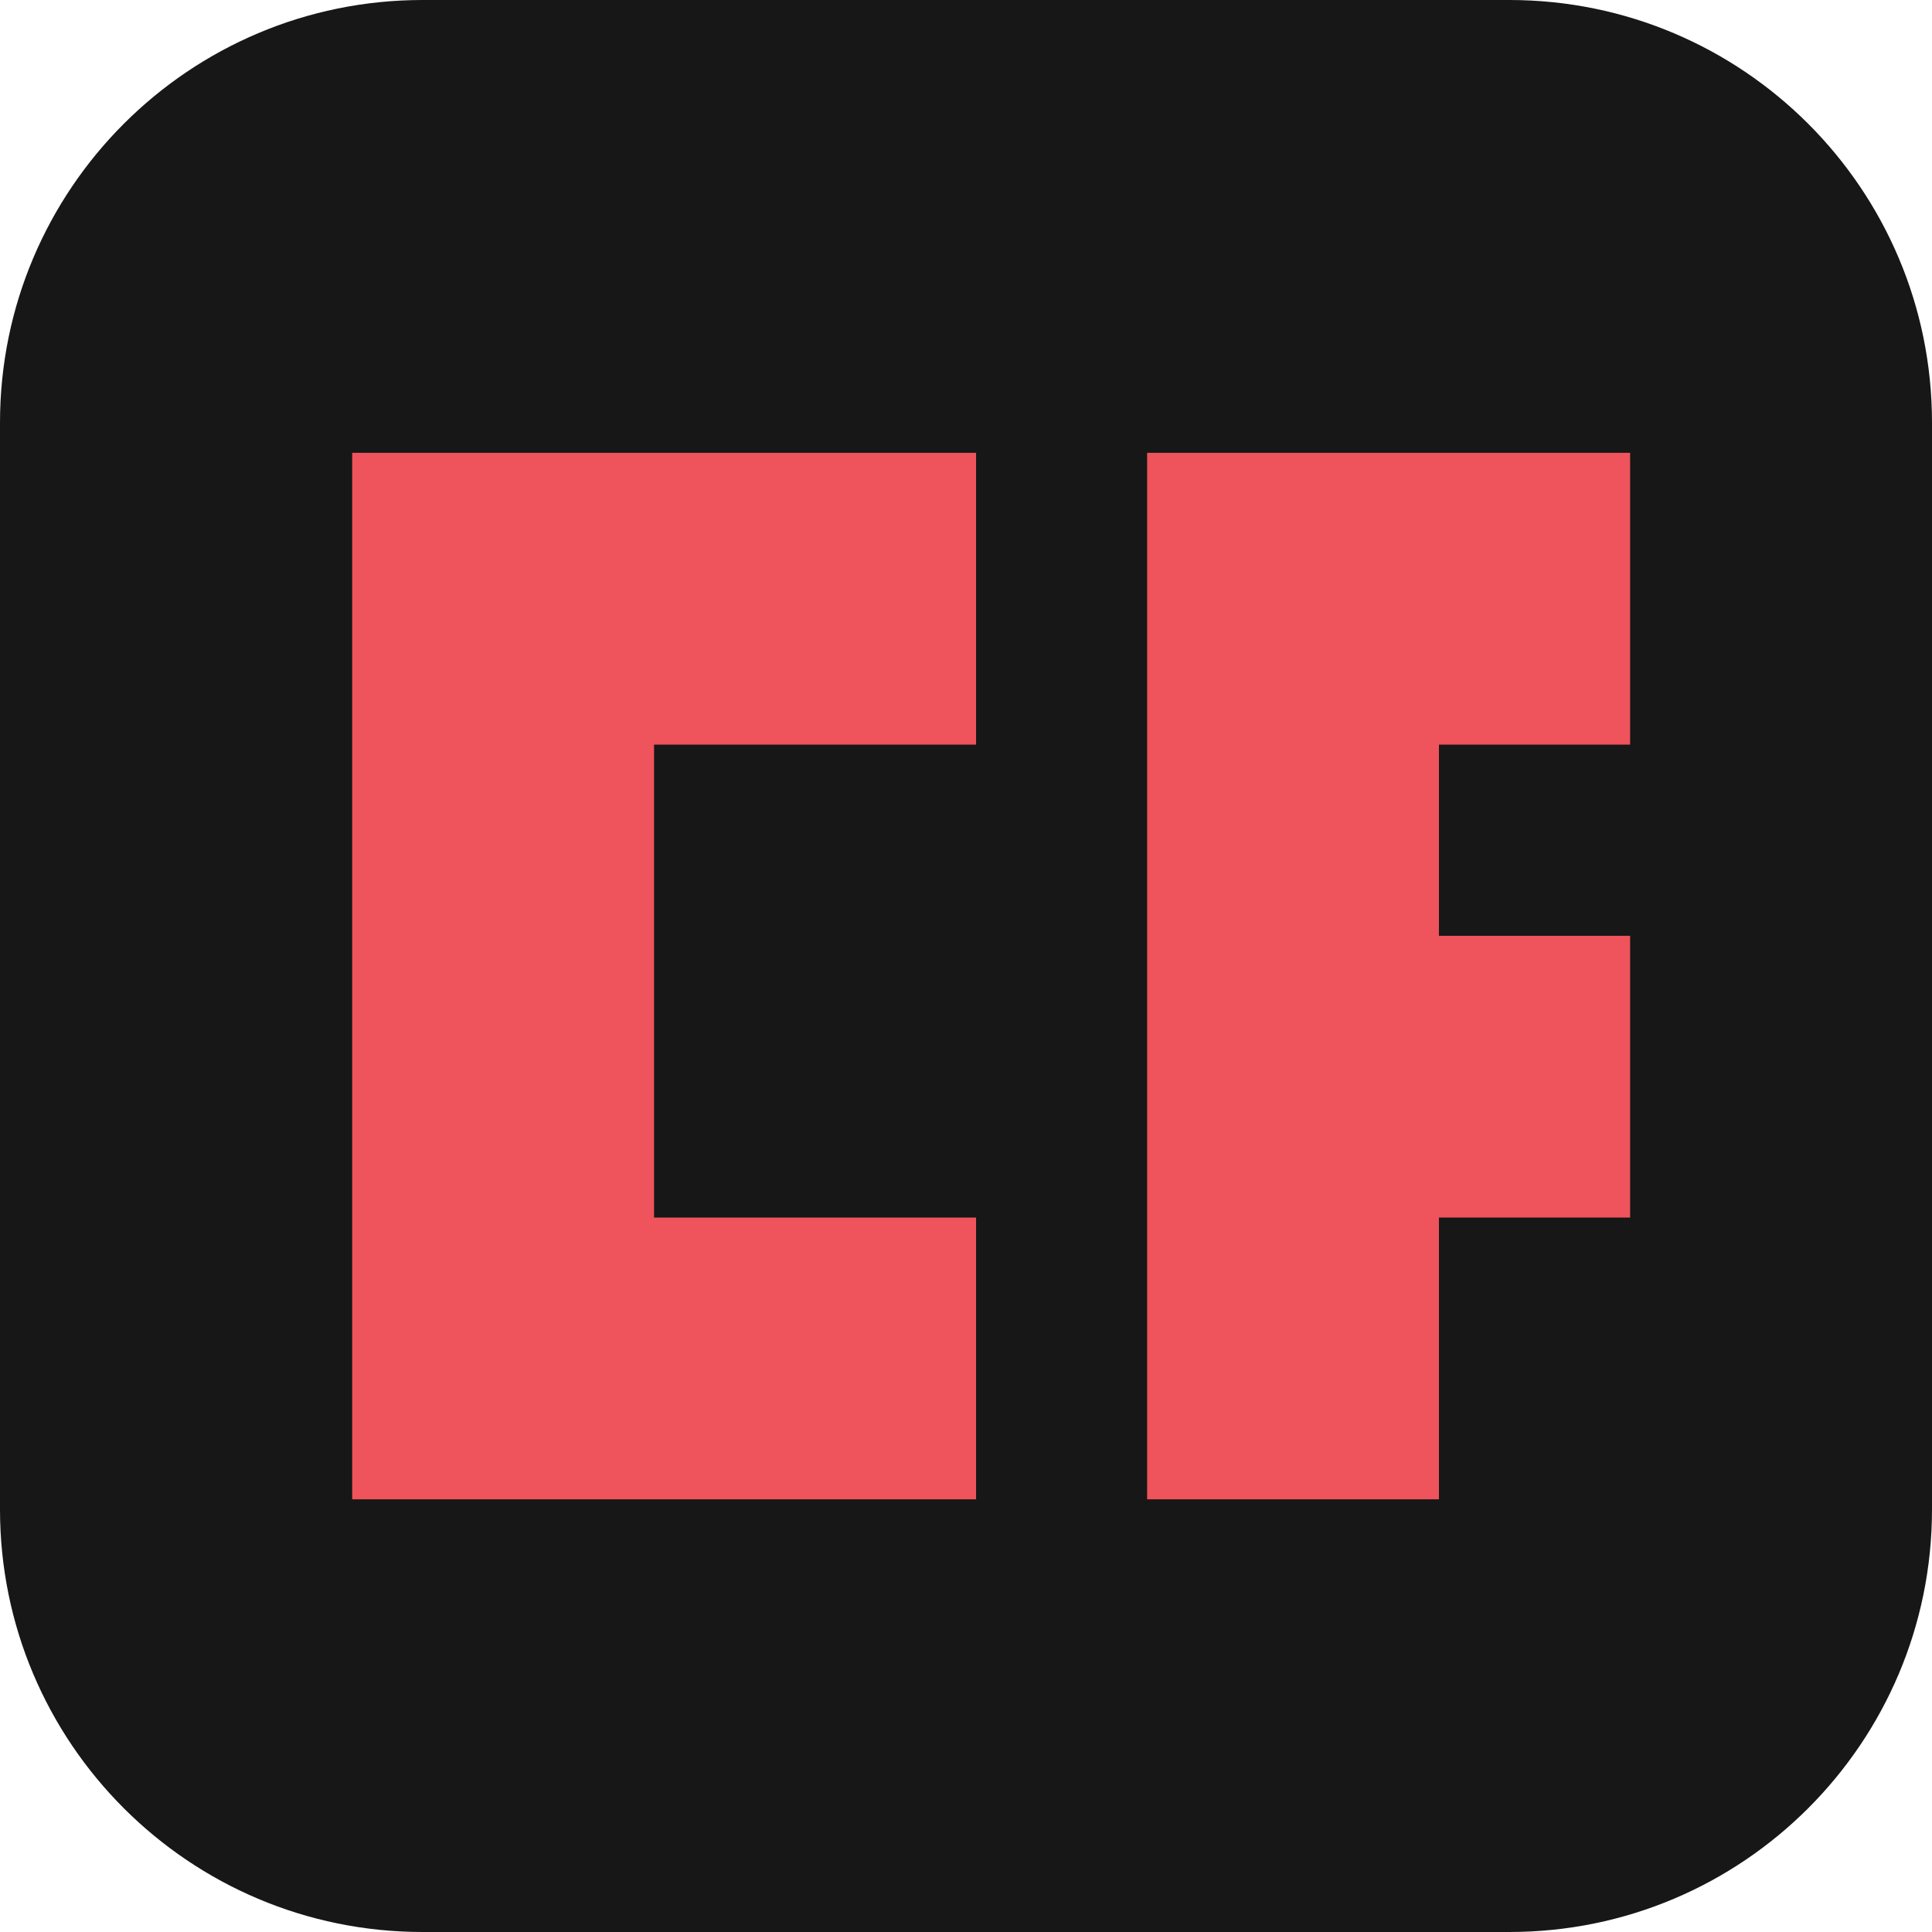
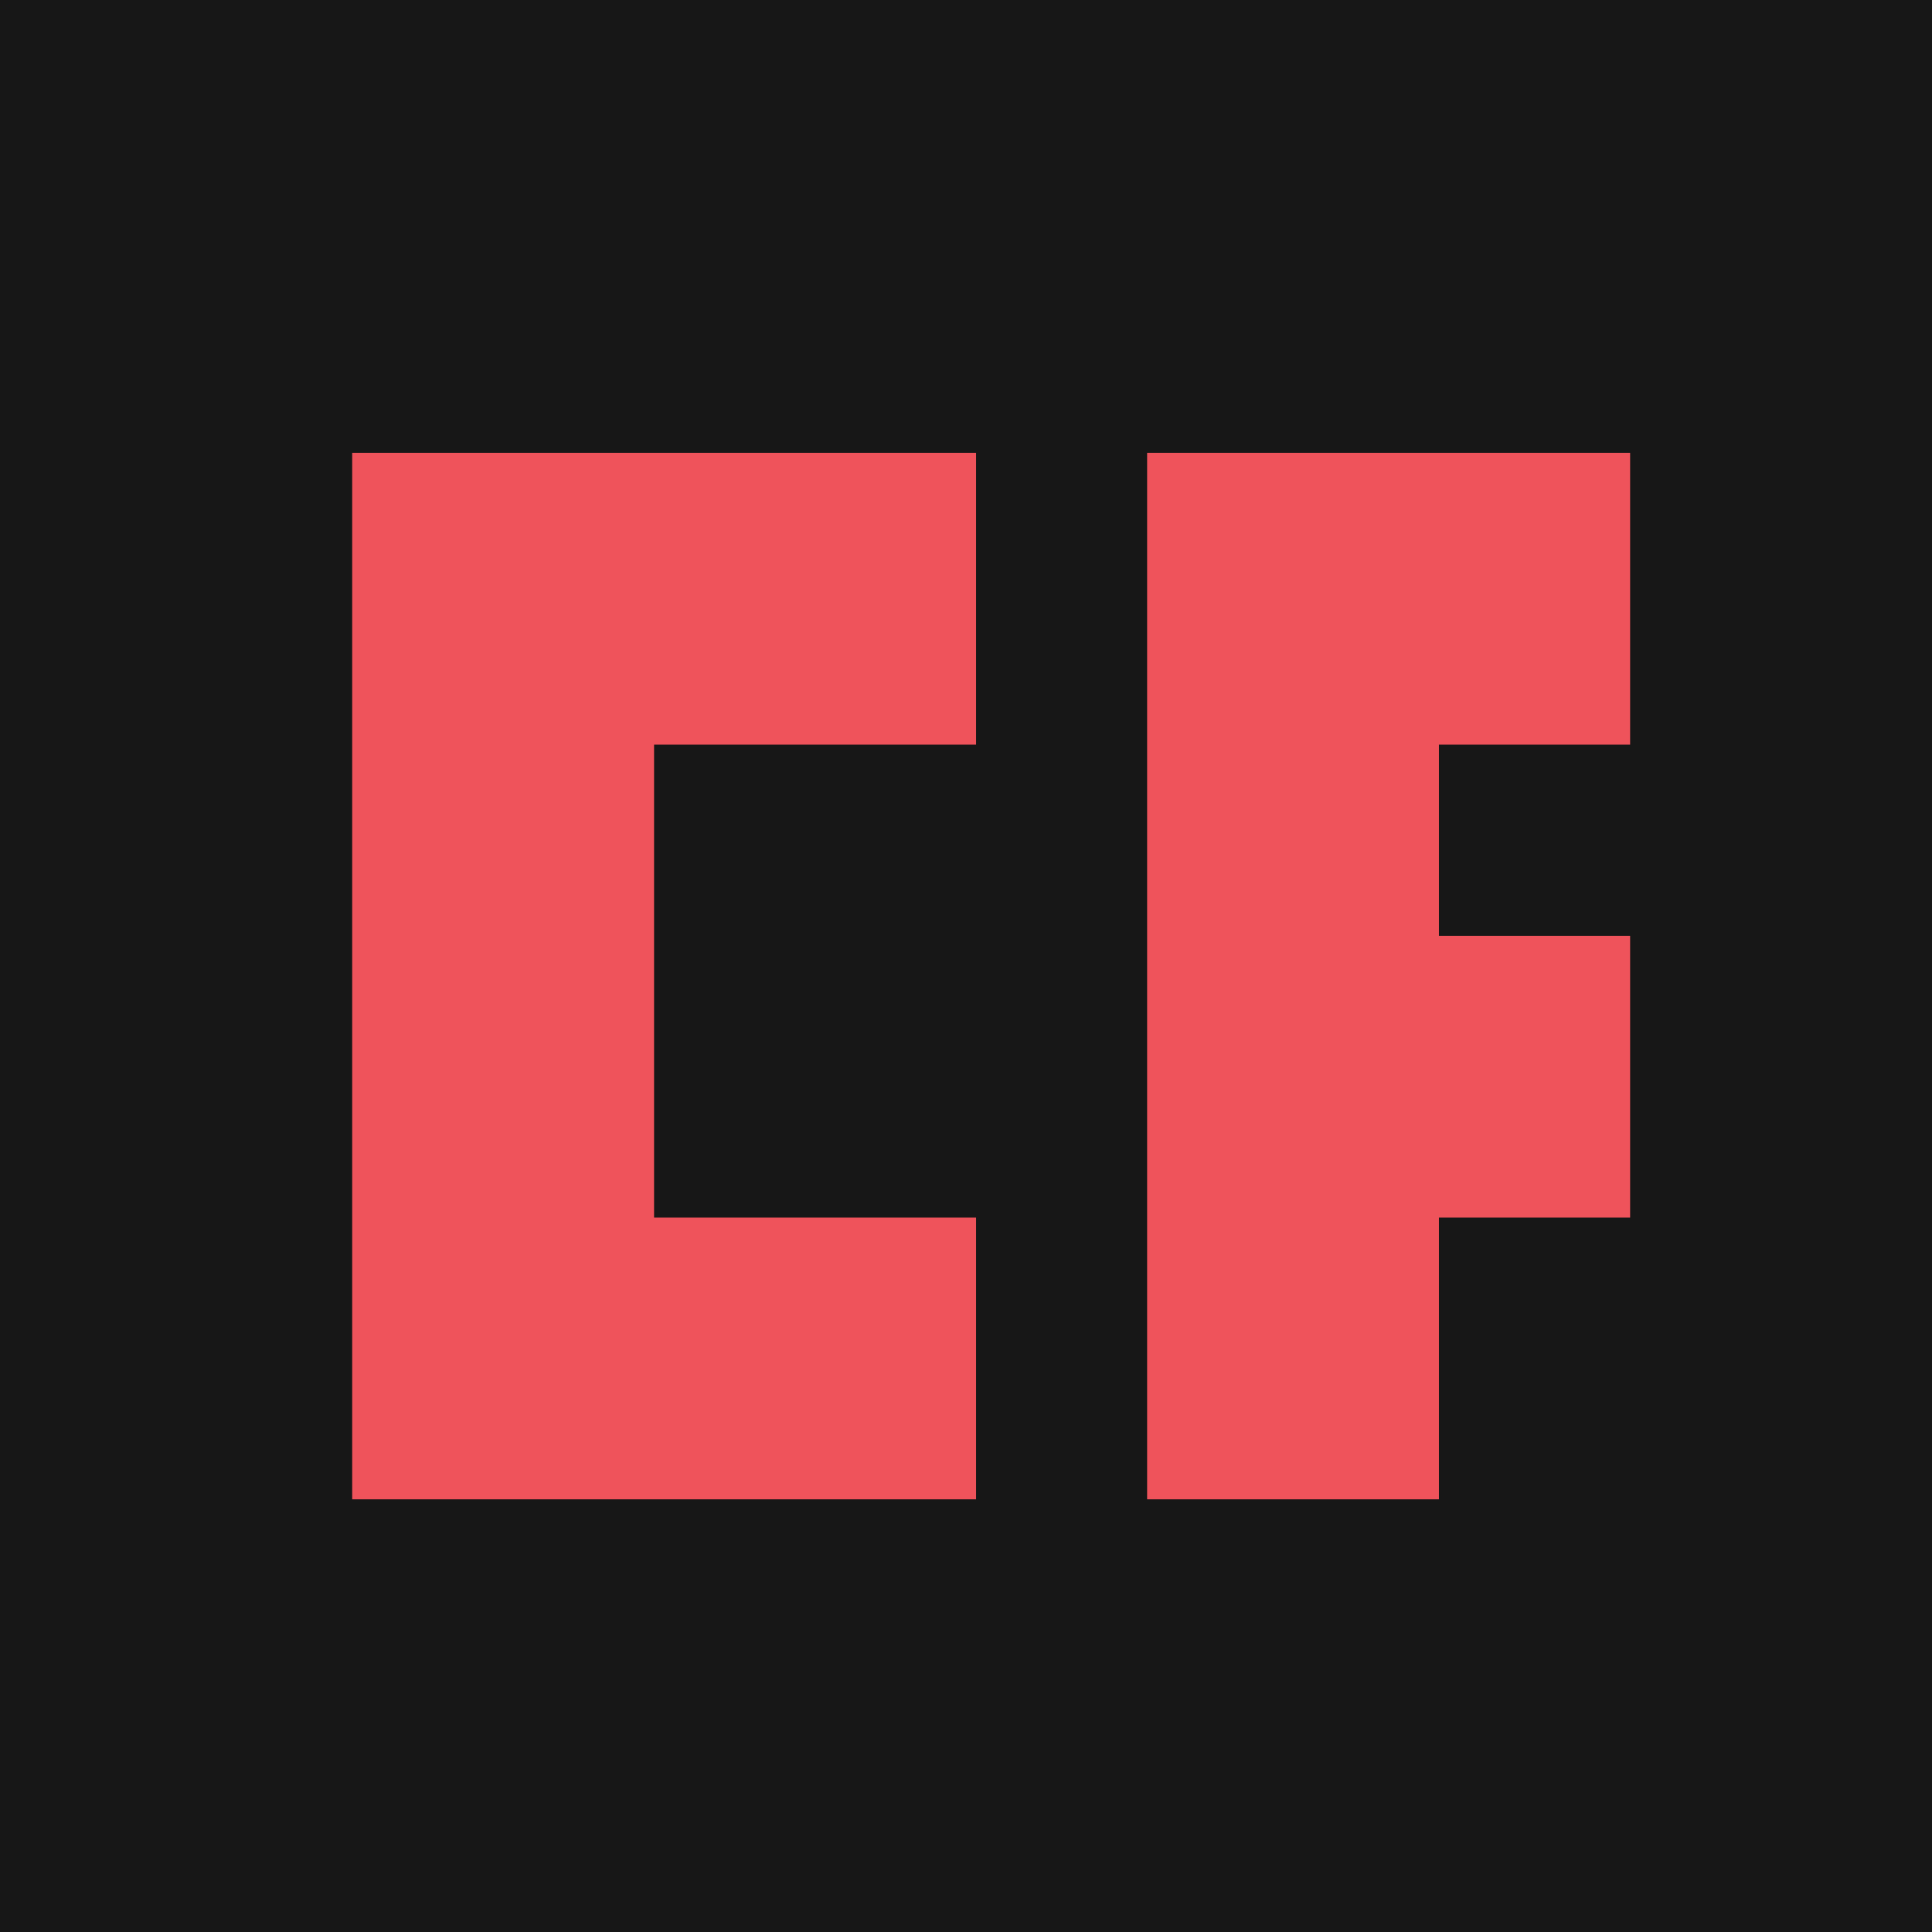
<svg xmlns="http://www.w3.org/2000/svg" viewBox="0 0 192 192">
-   <rect width="192" height="192" rx="42" fill="#171717" />
+   <rect width="192" height="192" fill="#171717" />
  <path d="M35 45h62v29H65v47h32v28H35zm79 0h48v29h-19v19h19v28h-19v28h-29z" fill="#ef535b" />
</svg>
